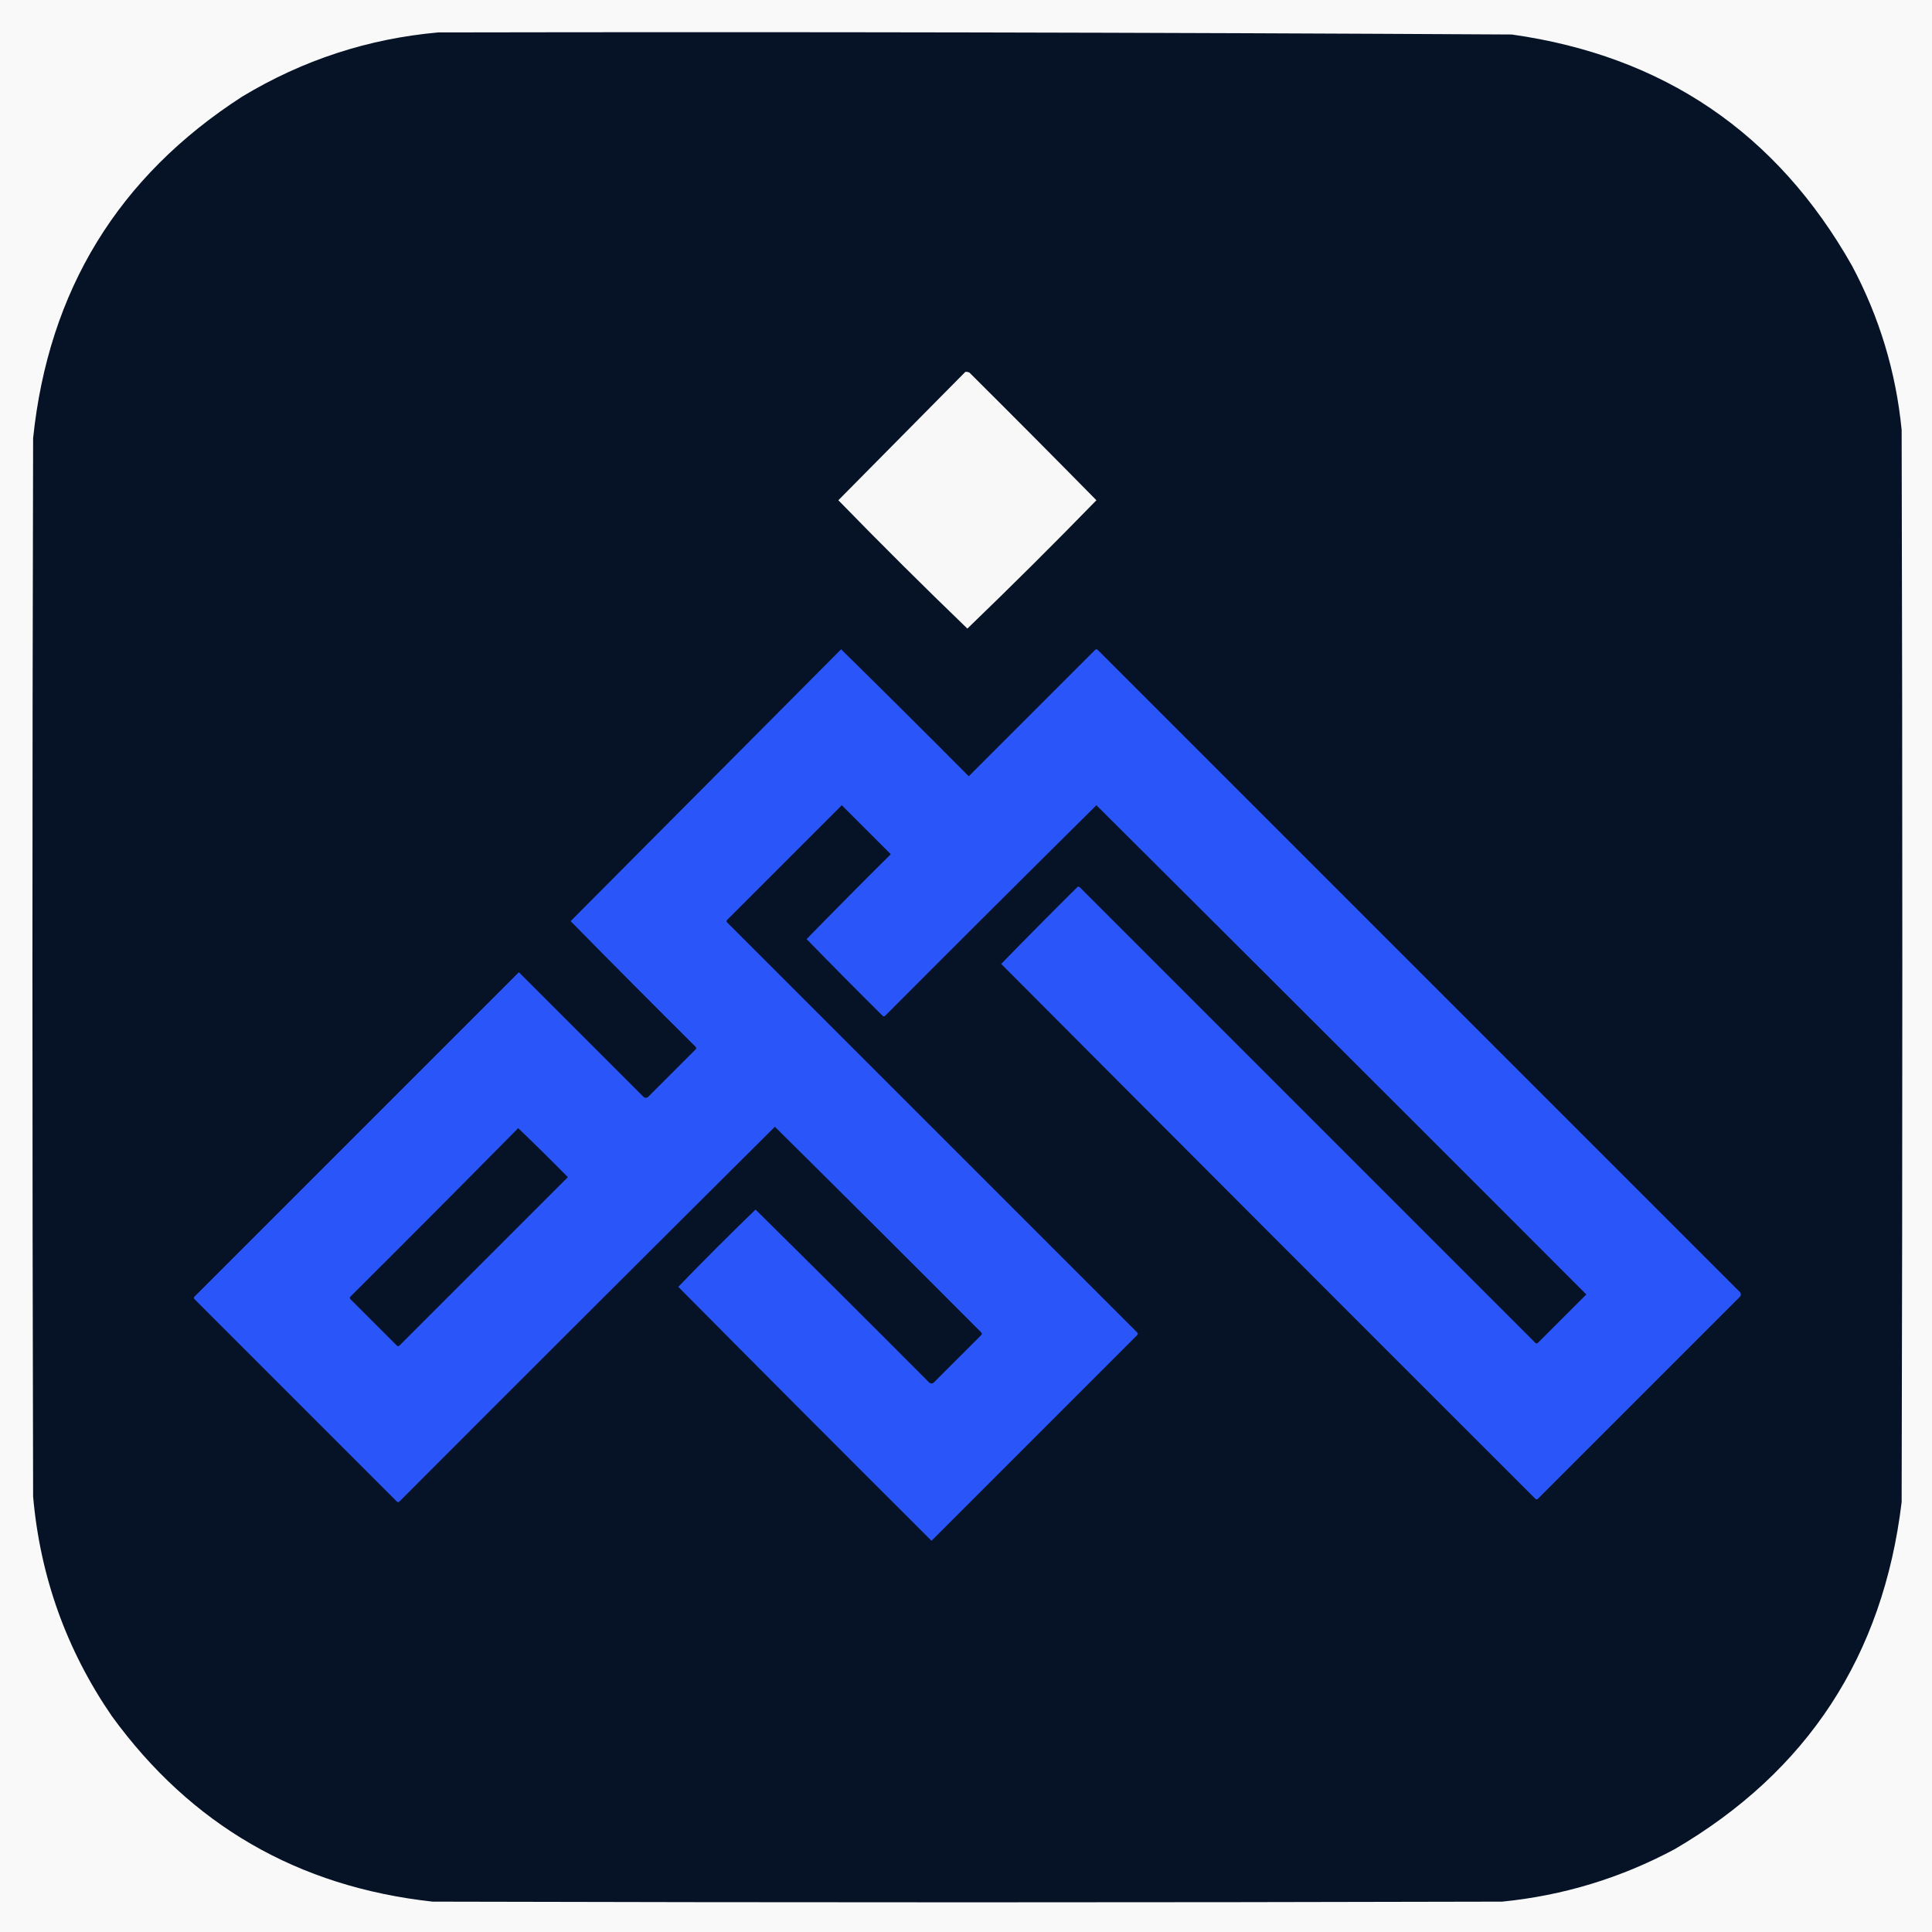
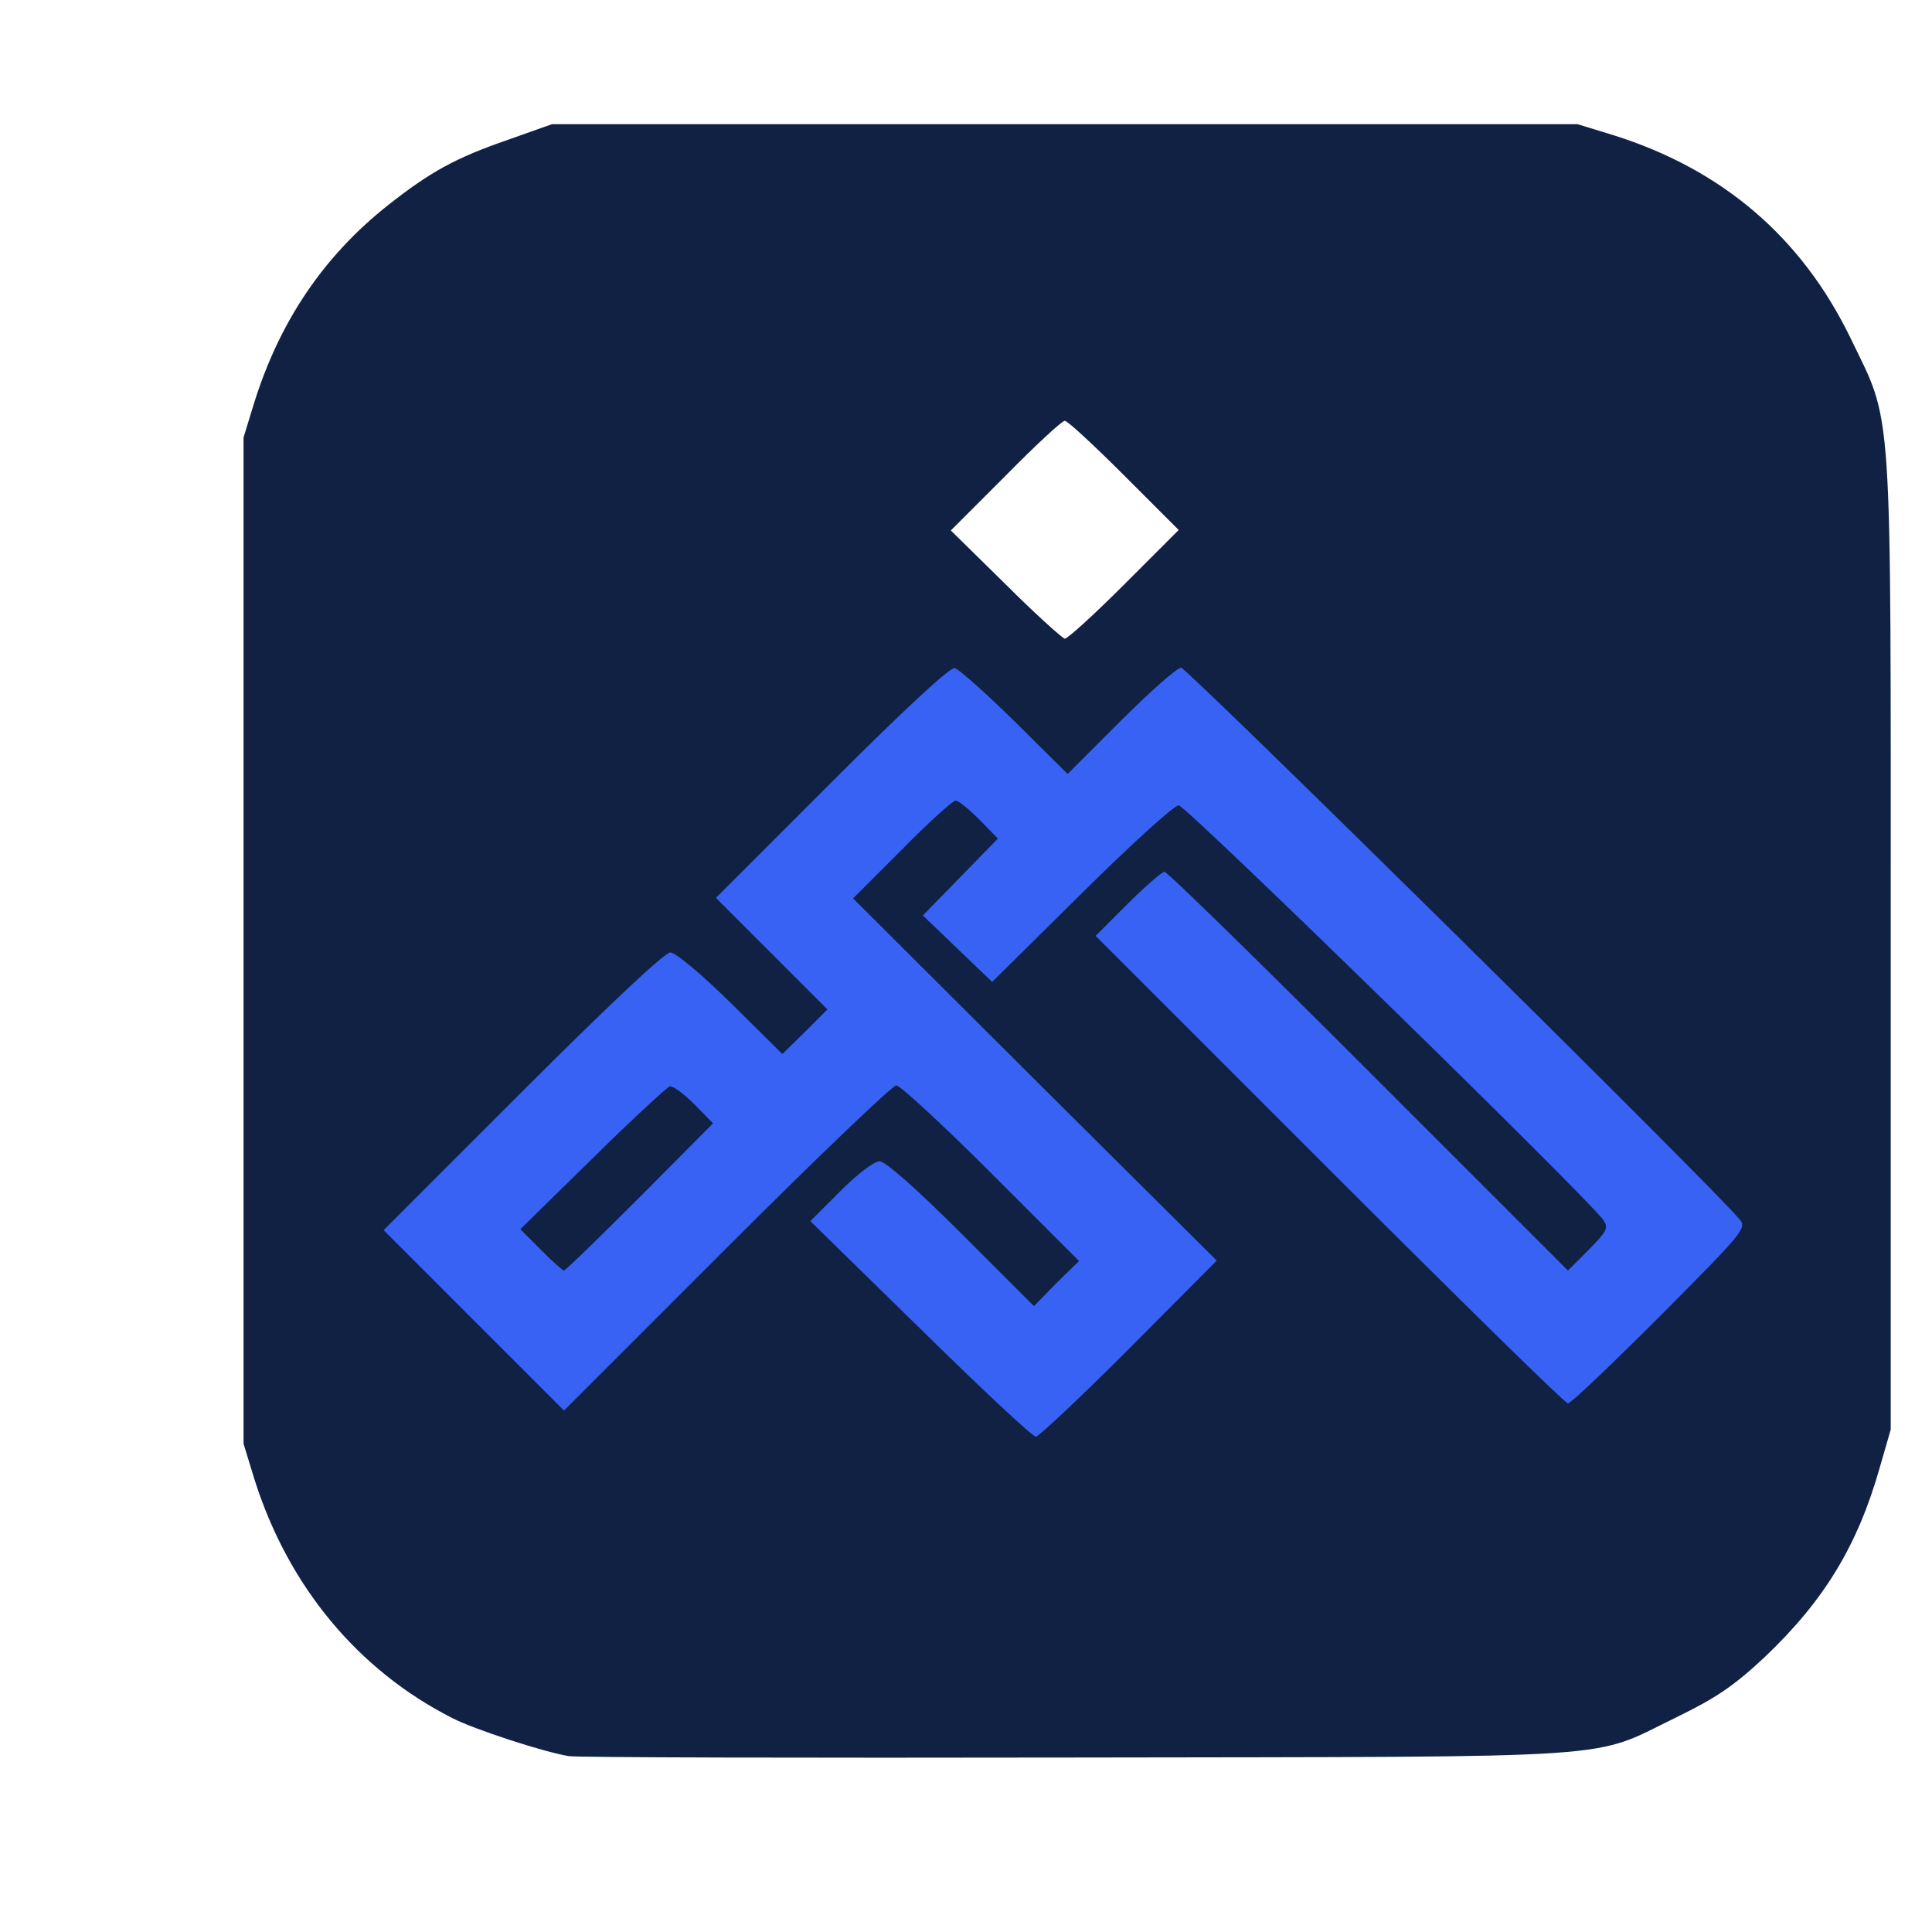
- <svg xmlns="http://www.w3.org/2000/svg" viewBox="340 340 1400 1400" style="shape-rendering:geometricPrecision;fill-rule:evenodd;clip-rule:evenodd">
-   <path fill="#f9f9f9" d="M -0.5,-0.5 C 693.833,-0.5 1388.17,-0.5 2082.5,-0.5C 2082.5,693.833 2082.5,1388.17 2082.5,2082.5C 1388.17,2082.5 693.833,2082.5 -0.5,2082.5C -0.5,1388.17 -0.5,693.833 -0.5,-0.5 Z" />
-   <path fill="#061225" d="M 657.5,363.5 C 916.85,363.01 1176.18,363.51 1435.5,365C 1545.4,380.497 1627.56,436.33 1682,532.5C 1701.87,569.775 1713.87,609.442 1718,651.5C 1718.67,910.5 1718.67,1169.5 1718,1428.5C 1704.59,1539.92 1649.76,1623.75 1553.5,1680C 1514.35,1700.94 1472.68,1713.61 1428.5,1718C 1170.17,1718.67 911.833,1718.67 653.5,1718C 555.875,1707.29 478.375,1662.46 421,1583.5C 388.142,1535.6 369.142,1482.6 364,1424.5C 363.333,1168.83 363.333,913.167 364,657.5C 375.156,550.46 425.656,467.96 515.5,410C 559.35,383.55 606.683,368.05 657.5,363.5 Z" />
-   <path fill="#f8f8f8" d="M 1039.5,609.5 C 1040.55,609.351 1041.55,609.517 1042.5,610C 1073.35,640.68 1104.01,671.514 1134.5,702.5C 1103.81,734.027 1072.64,765.027 1041,795.5C 1009.36,765.027 978.193,734.027 947.5,702.5C 978.188,671.479 1008.85,640.479 1039.5,609.5 Z" />
-   <path fill="#2a56f9" d="M 949.5,810.5 C 980.465,840.965 1011.3,871.632 1042,902.5C 1072.5,872 1103,841.5 1133.5,811C 1134.17,810.333 1134.83,810.333 1135.5,811C 1290.67,966.167 1445.83,1121.33 1601,1276.5C 1601.67,1277.5 1601.67,1278.5 1601,1279.5C 1552.17,1328.33 1503.33,1377.17 1454.5,1426C 1453.83,1426.67 1453.17,1426.67 1452.5,1426C 1323.32,1296.99 1194.32,1167.82 1065.5,1038.5C 1083.65,1019.85 1101.99,1001.35 1120.5,983C 1121.17,982.333 1121.83,982.333 1122.5,983C 1232.5,1093 1342.5,1203 1452.5,1313C 1453.17,1313.67 1453.83,1313.67 1454.5,1313C 1466.17,1301.33 1477.83,1289.67 1489.5,1278C 1371.32,1159.65 1252.99,1041.49 1134.5,923.5C 1083.35,974.153 1032.35,1024.99 981.5,1076C 980.833,1076.67 980.167,1076.67 979.5,1076C 960.986,1057.65 942.653,1039.15 924.5,1020.5C 944.653,999.847 964.986,979.347 985.5,959C 973.667,947.167 961.833,935.333 950,923.5C 922.333,951.167 894.667,978.833 867,1006.5C 866.333,1007.17 866.333,1007.83 867,1008.5C 966,1107.5 1065,1206.5 1164,1305.5C 1164.67,1306.17 1164.67,1306.83 1164,1307.5C 1114.33,1357.17 1064.67,1406.83 1015,1456.5C 953.653,1395.32 892.486,1333.99 831.5,1272.5C 849.833,1253.5 868.5,1234.83 887.5,1216.5C 929.653,1258.15 971.653,1299.99 1013.5,1342C 1014.5,1342.67 1015.5,1342.67 1016.5,1342C 1028,1330.5 1039.5,1319 1051,1307.5C 1051.67,1306.83 1051.67,1306.17 1051,1305.5C 1001.32,1255.65 951.486,1205.99 901.5,1156.5C 810.68,1246.82 720.014,1337.32 629.5,1428C 628.833,1428.67 628.167,1428.67 627.5,1428C 578.667,1379.17 529.833,1330.33 481,1281.5C 480.333,1280.83 480.333,1280.17 481,1279.5C 559.333,1201.17 637.667,1122.83 716,1044.5C 746.167,1074.67 776.333,1104.83 806.5,1135C 807.5,1135.67 808.5,1135.67 809.5,1135C 821,1123.5 832.5,1112 844,1100.5C 844.667,1099.83 844.667,1099.17 844,1098.5C 813.653,1068.32 783.486,1037.99 753.5,1007.5C 818.854,941.812 884.188,876.146 949.5,810.5 Z" />
-   <path fill="#061225" d="M 715.5,1157.5 C 727.632,1169.13 739.632,1180.96 751.5,1193C 710.833,1233.67 670.167,1274.33 629.5,1315C 628.833,1315.67 628.167,1315.67 627.5,1315C 616.333,1303.83 605.167,1292.67 594,1281.5C 593.333,1280.83 593.333,1280.17 594,1279.5C 634.701,1238.97 675.201,1198.3 715.5,1157.5 Z" />
+ <svg xmlns="http://www.w3.org/2000/svg" version="1.0" viewBox="530 390 1330 1330" preserveAspectRatio="xMidYMid meet">
+   <g fill="#ffffff">
+     <path d="M0 1045.69 l0 -1045.69 2666.50 0 2666.50 0 0 1045.69 0 1045.69 -2666.50 0 -2666.50 0 0 -1045.69z m3725.26 517.29 c11.44 -24.84 30.72 -66.34 42.48 -92.48 156.85 -338.54 260.77 -564.34 263.06 -571.53 1.96 -6.86 1.31 -6.86 -53.26 -6.86 l-55.23 0 -20.59 45.10 c-39.54 85.94 -58.49 126.79 -87.58 190.84 -16.34 35.29 -33 71.89 -36.93 81.04 -6.86 16.01 -7.52 16.67 -18.63 15.69 l-11.44 -0.98 -20.91 -49.02 c-11.11 -26.80 -42.15 -101.30 -68.62 -165.02 l-48.36 -116.01 -56.53 -0.98 -56.21 -0.65 5.56 13.72 c5.56 14.38 66.01 161.43 104.57 254.23 61.11 147.38 85.94 211.10 85.94 221.23 0 7.84 -16.01 45.75 -50.32 118.95 l-50.32 107.51 56.21 0 56.53 0 20.59 -44.77z m651.92 -26.14 c17.65 -39.21 48.04 -104.90 66.99 -146.40 19.28 -41.17 53.26 -114.70 75.49 -163.06 22.22 -48.69 66.34 -144.11 98.03 -212.41 l57.19 -124.50 -51.63 -0.98 c-28.43 -0.33 -54.24 0.65 -57.51 2.29 -5.56 2.94 -10.46 13.40 -79.08 163.72 -81.69 178.42 -76.14 168.29 -88.56 169.27 l-11.11 0.98 -34.97 -84.31 c-19.28 -46.40 -50.32 -120.91 -69.28 -166 l-33.98 -81.69 -55.88 -0.98 c-30.72 -0.33 -55.88 0 -55.88 0.98 0 0.98 18.95 47.71 42.15 103.92 22.87 55.88 66.99 163.06 98.03 237.89 30.72 74.51 55.88 140.19 55.88 145.42 0 5.88 -20.59 53.26 -50.65 117.31 -27.78 59.15 -50.65 107.84 -50.65 108.49 0 0.65 25.49 0.98 56.53 0.98 l56.21 0 32.68 -70.91z m-2754.73 47.06 c10.78 -3.27 34.64 -13.07 52.61 -21.89 67.64 -32.68 117.31 -93.78 139.21 -171.56 l7.52 -26.14 0 -325.14 c0 -369.58 1.63 -345.73 -27.78 -406.84 -33.66 -69.28 -88.23 -116.01 -163.39 -139.53 l-24.51 -7.52 -343.12 0 -343.12 0 -30.39 10.78 c-35.95 12.42 -53.26 21.89 -82.67 45.10 -44.11 34.97 -74.18 79.41 -91.82 135.29 l-7.52 24.51 0 336.58 0 336.58 7.52 24.51 c23.20 73.52 71.24 131.36 136.27 164.37 15.36 7.84 62.41 23.20 80.06 26.14 4.57 0.98 157.51 1.31 339.85 0.98 306.84 -0.65 332.99 -0.98 351.29 -6.21z m510.75 -335.93 l0.65 -162.08 12.42 -2.29 c6.54 -0.98 56.53 -1.96 111.10 -1.96 l98.69 0 0 -57.19 0 -57.19 -111.10 0 -111.10 0 0 -75.16 0 -75.16 111.10 0 111.10 0 0 -57.19 0 -57.19 -171.56 0 -171.56 0 0 352.27 c0 193.78 0.98 353.57 2.29 354.88 1.31 0.98 28.10 1.63 59.47 1.31 l57.51 -0.98 0.98 -162.08z m454.22 -96.73 l0.65 -259.13 -58.82 0 -58.82 0 0 258.15 0 257.83 25.49 1.31 c13.72 0.65 39.87 0.98 57.84 0.98 l32.68 -0.33 0.98 -258.81z m211.75 257.83 c1.96 -1.31 12.42 -14.70 23.53 -30.06 10.78 -15.36 37.25 -51.96 58.82 -81.69 l38.89 -53.92 14.70 -0.98 c14.05 -0.98 15.69 0 25.49 12.42 10.13 12.74 49.67 66.99 91.82 126.46 l19.28 26.47 23.53 2.29 c13.07 0.98 41.83 1.63 64.05 0.98 l40.19 -0.98 -48.69 -66.99 c-26.47 -36.93 -60.78 -83.98 -75.81 -104.57 -64.70 -89.21 -65.36 -90.19 -65.36 -104.90 0 -12.09 3.27 -17.97 25.82 -48.36 14.05 -18.95 50.32 -68.30 80.39 -109.80 30.06 -41.17 56.21 -77.12 58.17 -79.08 2.29 -3.27 -9.80 -4.25 -59.15 -4.25 l-62.09 0 -51.63 70.26 -51.63 70.58 -13.07 -0.98 c-12.74 -0.98 -13.40 -1.96 -63.39 -70.26 l-50.65 -69.60 -61.43 0 c-33.98 0 -61.76 0.65 -61.76 1.63 0 1.63 30.72 44.44 116.99 162.73 42.48 57.84 49.67 69.28 49.67 79.41 0 12.42 -3.92 18.95 -50.65 83 -11.11 15.36 -45.75 63.07 -76.79 106.20 -31.04 43.13 -57.84 80.39 -59.80 82.67 -2.29 2.94 9.48 3.92 56.86 3.92 33 0 61.76 -1.31 63.72 -2.61z m605.19 -362.40 l0.65 -363.70 -54.90 0 c-38.23 0 -56.21 1.31 -58.82 3.92 -2.94 2.94 -3.92 87.90 -3.92 362.07 0 197.05 0.98 359.45 2.29 360.76 1.31 0.98 27.45 1.63 57.84 1.31 l55.88 -0.98 0.98 -363.38z m-846.03 -231.36 c19.93 -10.13 38.23 -31.04 44.11 -50.98 9.80 -32.02 -9.48 -68.95 -45.10 -86.92 -13.40 -6.86 -19.28 -7.84 -32.35 -6.54 -28.76 3.59 -53.92 23.20 -66.01 52.28 -13.72 33 4.57 73.52 41.50 91.82 21.24 10.78 37.58 10.78 57.84 0.33z" />
+     <path d="M1213 802.56 c-49.34 -48.69 -49.34 -46.40 0.33 -96.07 34.64 -34.31 37.58 -36.60 49.67 -36.60 12.42 0 15.36 2.29 50 36.93 49.02 49.34 49.02 47.06 -0.33 96.40 -34.97 34.97 -37.25 36.60 -49.67 36.27 -12.09 -0.33 -16.01 -3.27 -50 -36.93z" />
+   </g>
+   <g fill="#102144">
+     <path d="M921.51 1598.92 c-17.65 -2.94 -64.70 -18.30 -80.06 -26.14 -65.03 -33 -113.06 -90.84 -136.27 -164.37 l-7.52 -24.51 0 -346.38 0 -346.38 7.52 -24.51 c17.65 -55.88 47.71 -100.32 91.82 -135.29 29.41 -23.20 46.73 -32.68 82.67 -45.10 l30.39 -10.78 352.92 0 352.92 0 24.51 7.52 c75.16 23.53 129.73 70.26 163.39 139.53 29.41 61.11 27.78 35.95 27.78 416.64 l0 334.95 -7.52 26.14 c-15.36 53.92 -38.23 91.50 -79.08 130.38 -21.24 19.93 -33.98 28.43 -60.13 41.17 -61.43 29.74 -27.45 27.45 -413.70 28.10 -187.90 0.33 -345.08 0 -349.65 -0.98z m306.52 -460.76 c-107.51 -106.53 -120.25 -120.58 -120.25 -129.73 0 -8.50 5.23 -15.36 33.66 -43.79 31.04 -31.04 34.31 -33.33 46.40 -33.33 17.65 0 37.58 18.63 37.58 35.62 0 9.80 -3.27 14.70 -20.26 32.02 l-20.59 20.59 13.72 13.72 14.05 13.72 56.86 -56.21 56.86 -56.53 16.34 0.98 16.34 0.98 144.11 142.80 c138.55 137.57 144.11 143.46 144.11 155.22 0 9.80 -2.61 14.70 -13.72 26.14 -24.84 25.49 -16.01 31.70 -167.64 -119.93 l-133.98 -133.98 -14.05 14.05 -13.72 13.72 152.93 152.93 152.60 152.60 52.28 -52.94 52.28 -53.26 -185.28 -184.63 -185.61 -184.63 -33.66 33.66 c-30.39 30.06 -34.64 33.33 -45.42 33.33 -7.52 0 -13.72 -1.96 -16.34 -5.56 -2.61 -3.27 -17.32 -18.30 -33 -33.66 l-28.43 -27.78 -71.89 71.89 -71.89 71.89 32.68 32.68 c29.08 29.08 32.68 33.98 32.68 44.44 0 16.01 -22.87 38.89 -39.21 38.89 -9.80 0 -15.36 -3.92 -44.11 -32.68 l-32.68 -32.68 -89.21 89.21 -88.88 88.88 52.28 52.28 52.28 52.28 107.18 -107.18 106.86 -106.86 14.70 0 c14.70 0 14.70 0 74.18 59.47 55.23 55.23 59.80 60.78 59.80 71.24 0 16.34 -22.87 39.21 -39.21 39.21 -10.13 0 -16.01 -4.57 -58.82 -47.38 l-47.71 -47.38 -13.72 14.05 -13.72 14.05 67.64 66.34 67.32 66.34 52.61 -52.61 52.61 -52.94 -119.93 -119.60z m75.81 -345.73 l37.58 -37.58 -37.58 -37.58 c-20.59 -20.59 -38.89 -37.58 -40.85 -37.58 -1.96 0 -20.26 16.99 -40.85 37.91 l-37.58 37.58 37.58 36.93 c20.59 20.59 39.21 37.25 40.85 37.58 1.96 0 20.26 -16.67 40.85 -37.25z" />
+     <path d="M892.43 1260.05 c-22.87 -23.20 -21.24 -27.12 37.58 -84.31 46.73 -46.08 49.67 -48.36 62.09 -48.36 17.65 0 37.25 18.95 37.25 36.27 0 10.13 -4.57 16.01 -50 61.11 -45.42 45.42 -50.65 49.67 -61.43 49.67 -9.15 0 -14.05 -2.61 -25.49 -14.38z" />
+   </g>
+   <g fill="#2850c8">
+     <path d="M3582.78 1595.65 c5.88 -12.42 31.04 -65.36 55.88 -118.29 39.54 -85.29 44.11 -96.73 41.17 -104.57 -14.38 -35.95 -100.97 -247.04 -130.38 -317.30 -65.36 -157.51 -68.62 -166.33 -64.38 -169.92 2.61 -2.29 28.10 -2.94 68.95 -2.61 l65.03 0.98 44.77 107.84 c24.84 59.47 52.61 126.14 62.09 148.68 9.15 22.55 20.59 49.02 24.84 58.82 l8.17 17.97 8.17 -17.97 c18.30 -40.19 67.97 -148.03 85.29 -186.26 10.46 -22.55 28.10 -61.11 39.54 -85.62 l20.59 -45.10 69.93 0 c38.23 0 69.60 0.65 69.60 1.31 0 1.31 -56.53 125.48 -104.57 229.07 -16.67 35.95 -56.53 122.87 -88.88 192.80 -32.35 70.26 -68.95 148.68 -81.04 174.83 -11.76 26.14 -31.04 67.64 -42.48 92.48 l-20.59 44.77 -71.56 0 -71.24 0 11.11 -21.89z" />
+     <path d="M4220.32 1600.55 c4.25 -9.48 29.08 -62.74 55.23 -118.29 l47.71 -101.30 -51.96 -125.81 c-28.43 -69.28 -74.18 -180.05 -101.30 -245.74 -27.12 -65.68 -49.34 -121.23 -49.34 -123.52 0 -2.61 17.97 -3.59 68.95 -2.94 l68.95 0.98 33.98 81.69 c18.95 45.10 50 119.60 69.28 165.68 19.28 46.40 35.95 83 36.93 81.69 2.29 -2.61 20.91 -42.48 76.47 -164.04 66.01 -145.09 74.18 -161.75 79.41 -166 3.59 -2.94 23.53 -3.92 71.89 -3.92 63.07 0 66.34 0.33 64.70 5.88 -1.31 3.27 -40.52 89.21 -87.25 190.51 -47.06 101.30 -96.07 207.83 -109.14 236.59 -13.07 28.76 -42.81 93.46 -66.01 143.78 -23.53 50.32 -49.67 107.18 -58.49 126.79 l-15.69 34.97 -71.24 0 -70.91 0 7.84 -16.99z" />
+     <path d="M2005.43 1419.52 c-1.31 -1.31 -2.29 -165.35 -2.29 -364.68 l0 -362.07 181.36 0 181.36 0 0 66.99 0 66.99 -111.10 0 -111.10 0 0 65.36 0 65.36 111.10 0 111.10 0 0 66.99 0 66.99 -98.69 0 c-54.57 0 -104.57 0.98 -111.10 1.96 l-12.42 2.29 -0.65 162.08 -0.98 162.08 -67.32 0.98 c-36.93 0.33 -67.97 -0.33 -69.28 -1.31z" />
+     <path d="M2461.94 1418.54 c-0.65 -0.65 -1.31 -121.89 -1.31 -268.94 l0 -267.30 68.62 0 68.62 0 -0.65 268.94 -0.98 268.61 -66.34 0 c-36.60 0 -67.32 -0.65 -67.97 -1.31z" />
+     <path d="M2656.70 1418.21 c0 -2.94 64.05 -93.13 148.68 -209.14 31.70 -43.46 50.65 -70.91 50.65 -73.20 0 -0.98 -17.97 -26.47 -39.54 -56.21 -117.31 -160.45 -139.86 -192.14 -138.23 -194.76 0.98 -1.31 35.95 -2.61 77.77 -2.61 l76.14 0 50.65 69.28 c27.78 37.91 51.96 69.60 53.59 70.26 1.96 0.65 26.47 -30.39 54.90 -69.28 l51.63 -70.26 78.43 0 c61.76 0 77.77 0.98 75.81 4.25 -4.25 6.54 -95.09 131.36 -152.28 208.48 -14.05 18.95 -25.49 36.60 -25.49 38.56 0 3.92 14.05 24.51 64.38 93.46 99.34 136.92 138.23 190.84 138.23 192.47 0 2.61 -121.56 2.29 -143.13 -0.33 l-17.32 -1.96 -24.84 -34.64 c-13.72 -18.95 -37.25 -51.63 -51.96 -72.22 -36.27 -50 -45.10 -60.45 -50.65 -58.17 -4.25 1.63 -17.97 20.26 -99.34 133.32 -12.42 16.99 -23.85 32.02 -25.82 33.33 -5.88 3.92 -152.28 3.27 -152.28 -0.65z" />
+     <path d="M3279.86 1419.52 c-1.31 -1.31 -2.29 -167.96 -2.29 -370.57 0 -281.68 0.98 -368.93 3.92 -371.87 2.94 -2.94 22.55 -3.92 68.62 -3.92 l64.70 0 -0.65 373.51 -0.98 373.18 -65.68 0.98 c-35.95 0.33 -66.34 -0.33 -67.64 -1.31z" />
+     <path d="M2513.24 832.95 c-56.53 -10.78 -86.92 -74.18 -60.45 -126.14 16.34 -31.70 41.83 -46.73 80.71 -46.73 55.23 0 95.42 56.53 79.41 111.43 -12.09 42.48 -56.53 69.93 -99.67 61.43z" />
+   </g>
+   <g fill="#3862f3">
+     <path d="M1163.65 1304.82 l-75.81 -74.18 20.59 -20.59 c11.76 -11.76 23.20 -20.59 27.12 -20.59 3.92 0 25.16 18.63 56.21 49.67 l50 50 15.36 -15.69 15.69 -15.36 -60.45 -60.45 c-33.33 -33.33 -62.74 -60.45 -65.36 -60.45 -2.61 0 -55.23 50.32 -116.66 111.76 l-112.08 112.08 -62.09 -62.09 -62.09 -62.09 95.42 -95.42 c58.49 -58.49 98.03 -95.75 101.95 -95.75 3.59 0 21.57 15.03 41.83 34.97 l35.29 34.97 15.69 -15.36 15.36 -15.36 -38.56 -38.56 -38.23 -38.23 79.73 -79.73 c50.65 -50.65 81.37 -79.08 84.64 -78.43 2.94 0.65 21.57 17.32 41.50 36.93 l36.27 35.95 36.60 -36.60 c20.26 -20.26 38.89 -36.60 41.50 -36.60 3.92 0 372.53 363.70 384.94 380.37 4.57 5.56 0 10.46 -55.23 66.01 -33 33 -61.43 60.13 -63.39 60.13 -1.96 0 -75.81 -72.54 -164.37 -161.10 l-160.77 -160.77 22.22 -22.22 c12.09 -12.09 23.53 -21.89 25.16 -21.89 1.96 0 65.03 61.76 140.51 137.25 l137.25 137.25 14.38 -14.38 c12.74 -13.07 13.72 -15.03 9.80 -20.59 -12.42 -16.99 -287.24 -285.28 -292.14 -285.28 -3.27 0 -33.33 27.45 -66.99 60.78 l-61.43 60.78 -23.85 -22.87 -23.85 -22.87 25.82 -26.47 25.82 -26.47 -12.74 -13.07 c-7.19 -7.19 -14.38 -13.07 -16.34 -13.07 -1.96 0 -18.63 15.03 -36.93 33.66 l-33.66 33.66 125.16 124.83 125.16 124.50 -60.45 60.78 c-33.33 33.33 -62.09 60.45 -64.05 60.45 -2.29 0 -37.91 -33.33 -79.41 -74.18z m-193.13 -90.84 l50.32 -50.65 -12.74 -13.07 c-7.19 -7.19 -14.70 -12.74 -16.99 -12.42 -1.96 0.65 -26.14 22.87 -53.26 49.67 l-49.67 48.69 14.05 14.05 c7.84 7.84 15.03 14.38 16.01 14.38 0.98 0 24.51 -22.87 52.28 -50.65z" />
+   </g>
</svg>
